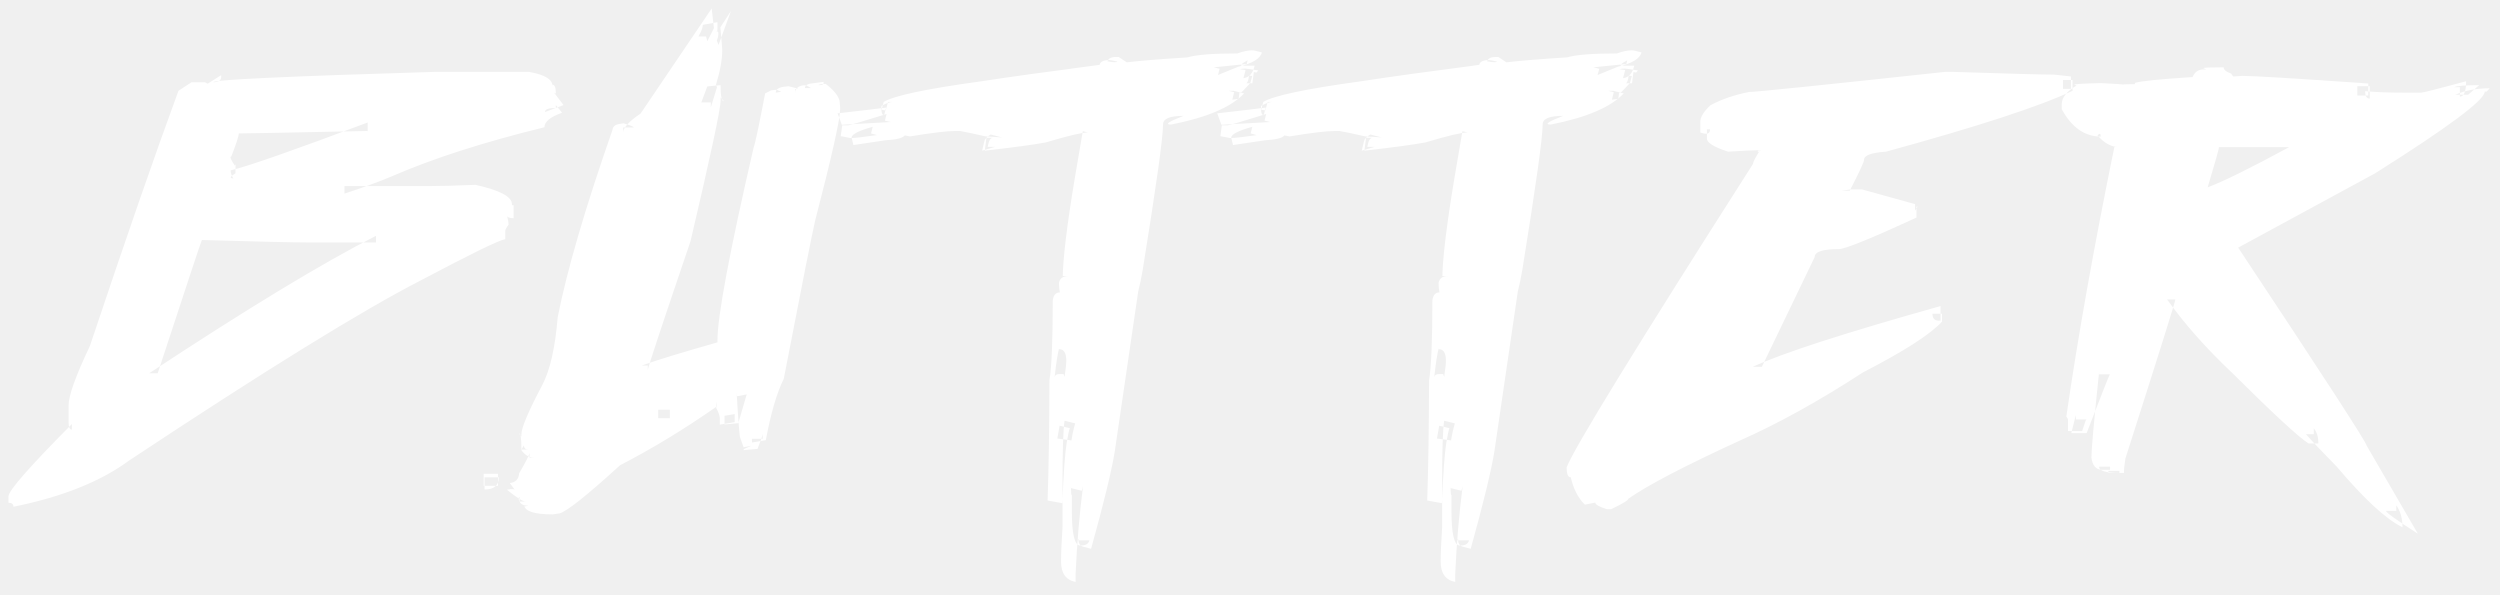
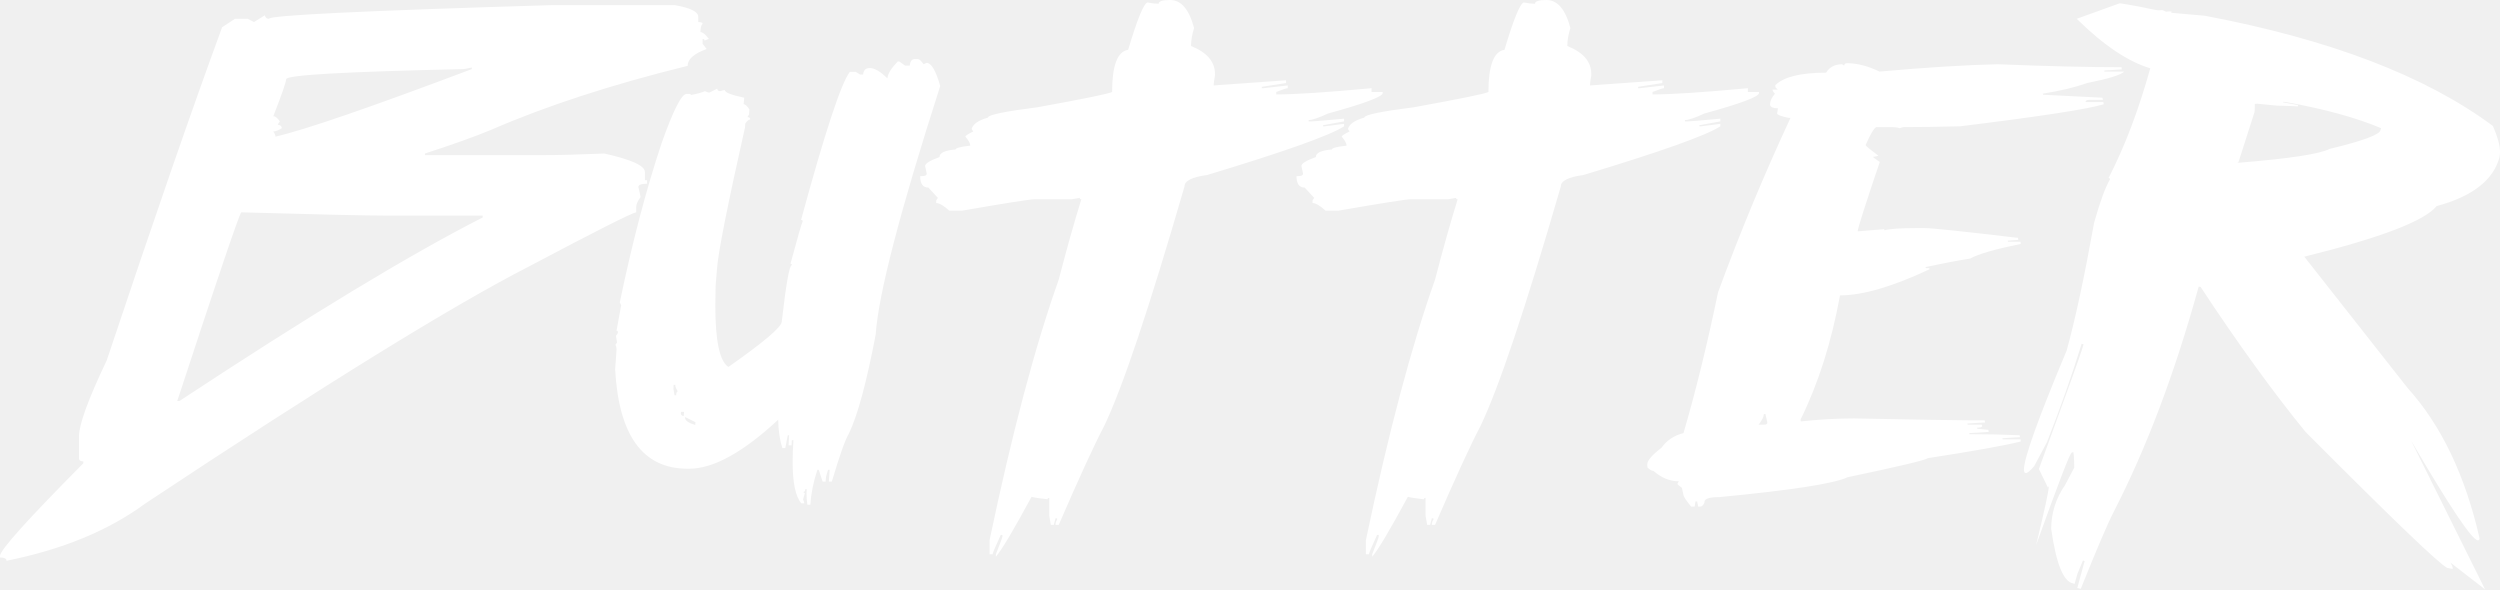
- <svg xmlns="http://www.w3.org/2000/svg" width="589" height="140" viewBox="0 0 589 140">
-   <path fill="#fff" fill-rule="evenodd" d="M102.25,16.938 L124.656,16.938 C128.333,17.594 130.172,18.703 130.172,20.266 L130.172,19.969 C130.693,19.969 130.953,20.62 130.953,21.922 C130.693,22.182 130.563,22.135 130.563,21.781 C130.5,21.781 131.234,22.771 132.766,24.75 L128.375,26.406 C128.375,25.76 129.234,25.438 130.953,25.438 L130.953,24.75 L132.422,26.562 C129.651,27.542 128.266,28.682 128.266,29.984 C114.016,33.464 101.99,37.333 92.188,41.594 C89.26,42.833 85.583,44.172 81.156,45.609 L81.156,43.844 L100.734,43.844 C103.568,43.844 107.328,43.745 112.016,43.547 C117.745,44.818 120.609,46.333 120.609,48.094 L120.609,48.344 L121,48.344 L121,51.406 C119.958,51.406 119.438,51.167 119.438,50.688 C119.698,51.76 119.828,52.505 119.828,52.922 C119.307,53.609 119.047,54.099 119.047,54.391 L119.047,56.344 C117.578,56.573 110.969,59.797 99.219,66.016 C85.385,73.109 62.453,87.271 30.422,108.5 C23.713,113.448 14.63,117.078 3.172,119.391 C3.172,118.766 2.781,118.453 2,118.453 L2,116.938 C2,115.604 6.979,109.927 16.938,99.906 L16.938,101.219 C16.417,101.219 16.156,100.615 16.156,99.406 L16.156,95.5 C16.156,93.229 17.833,88.557 21.188,81.484 C29.625,56.266 36.578,36.234 42.047,21.391 L45.125,19.375 L48.297,19.375 L48.922,19.719 L52.094,17.719 C52.26,18.823 51.646,19.375 50.25,19.375 C50.25,18.792 67.583,17.979 102.25,16.938 Z M86.578,30.859 C66.359,31.276 56.25,31.469 56.25,31.438 C56.25,32.062 55.667,33.87 54.5,36.859 C54.073,36.859 54.349,37.578 55.328,39.016 L55.562,38.672 C55.5,38.672 55.469,39.385 55.469,40.812 C54.198,41.625 54.036,42.031 54.984,42.031 C54.557,41.417 54.344,40.786 54.344,40.141 C58.281,39.224 69.042,35.464 86.625,28.859 L86.625,30.953 C86.854,30.891 86.838,30.859 86.578,30.859 Z M47.562,56.547 C47.427,56.734 43.958,67.198 37.156,87.938 L35.156,87.938 C58.208,72.74 76.016,61.948 88.578,55.562 L88.578,57.125 L72.797,57.125 C69.193,57.125 60.781,56.932 47.562,56.547 Z M167.672,2 L168.203,6.641 L166.641,9.719 L166.359,8.594 L164.547,8.594 C165.234,7.417 165.578,6.505 165.578,5.859 L169.031,5.219 L169.031,6.828 C169.031,7.161 168.984,7.406 168.891,7.562 C168.828,7.271 168.943,7.286 169.234,7.609 L169.234,8.109 C169.234,8.495 169.12,8.979 168.891,9.562 L169.281,10.594 L172.219,2.578 L169.719,6.438 C170.01,9.594 170.156,11.401 170.156,11.859 C170.156,14.078 169.651,16.828 168.641,20.109 L168.938,20.5 L167.469,25.297 L167.469,24.125 L165.234,24.125 L166.641,20.359 L169.766,20.062 C169.766,22.635 170.026,23.891 170.547,23.828 L169.766,22.953 L169.766,23.734 C169.766,25.713 167.406,36.745 162.688,56.828 C155.979,76.557 152.625,86.667 152.625,87.156 L152.625,86.125 L151.172,86.125 C154.589,84.896 160.542,83.073 169.031,80.656 C169.031,80.885 169.031,80.74 169.031,80.219 C169.031,74.521 171.875,59.354 177.563,34.719 C177.854,34.125 178.755,29.891 180.266,22.016 L181.688,21.281 L182.953,21.141 L184.078,21.625 L182.766,21.828 C182.766,21.109 183.375,20.651 184.594,20.453 L185.781,20.312 L188.078,20.891 L187.344,21 L187.344,21.922 C187.344,20.943 187.948,20.338 189.156,20.109 L189.938,20.109 C190.75,20.537 191.109,20.75 191.016,20.75 L189.641,20.75 C189.641,20.094 190.266,19.719 191.516,19.625 L194.031,19.281 C194.135,19.802 193.844,20.062 193.156,20.062 L192.766,20.062 C193.089,19.865 193.677,19.766 194.531,19.766 C196.385,21.172 197.474,22.495 197.797,23.734 L197.938,25.297 L197.938,25.688 C197.938,28.094 195.969,36.88 192.031,52.047 C191.323,55.078 188.865,67.479 184.656,89.25 C183.031,92.51 181.62,97.328 180.422,103.703 L177.188,104.25 L177.141,103.375 L179.688,103.375 L179.688,102.188 C179.688,102.552 179.281,103.745 178.469,105.766 L175.188,106.047 L175.234,105.813 L177,105.031 L175.188,105.375 L174.313,102.922 C174.115,101.234 173.854,97.719 173.531,92.375 L173.625,93.359 L175.922,92.922 L173.938,99.703 L170.703,100 L170.703,96.719 L170.703,97.953 L173.094,97.562 C173.094,97.719 173.094,97.943 173.094,98.234 L173.094,99.453 L169.578,100.047 L169.578,98.391 C169.516,97.797 169.24,97.047 168.75,96.141 L168.75,94.578 L168.891,95.75 C161.214,101.115 153.62,105.729 146.109,109.594 C138.307,116.708 133.547,120.495 131.828,120.953 L130.219,121.188 C125.927,121.188 123.682,120.474 123.484,119.047 L123.531,119.328 C124.313,119.203 124.589,119.141 124.359,119.141 C123.057,119.141 122.323,118.552 122.156,117.375 C122.323,117.115 122.406,117.005 122.406,117.047 L122.406,118.156 L123.828,118.156 C123.172,118.156 121.703,117.229 119.422,115.375 C120.724,115.115 121.375,115.198 121.375,115.625 L121.375,115.531 L120.109,113.813 C121.474,113.656 122.208,112.891 122.313,111.516 C123.938,108.724 124.75,107.099 124.75,106.641 L124.75,107.813 L125.875,107.813 C124.667,107.813 123.641,107.208 122.797,106 L123.438,104.938 L123.438,105.078 C123.5,105.63 123.854,105.906 124.5,105.906 L122.844,105.906 C122.844,103.302 122.667,102.047 122.313,102.141 L122.844,102.875 L122.844,102.344 C122.844,100.781 124.474,96.922 127.734,90.766 C129.589,87.255 130.807,81.917 131.391,74.75 C133.568,63.719 137.865,49.021 144.281,30.656 C144.375,29.812 144.943,29.328 145.984,29.203 L146.875,29.047 C148.469,29.505 149.281,29.833 149.313,30.031 L146.828,30.031 L146.828,31.203 C146.828,30.088 148.193,28.604 150.922,26.75 L167.672,2 Z M157.813,98.531 L157.813,96.531 L155.078,96.531 L155.078,98.531 L157.813,98.531 Z M113.953,111.625 L117.328,111.625 L117.328,114.453 L113.953,114.453 L113.953,111.625 Z M114.156,112.453 L117.516,112.453 C117.516,114.37 116.396,115.328 114.156,115.328 L114.156,112.453 Z M295.734,11.953 L297.297,12.344 C296.943,13.812 295.089,14.938 291.734,15.719 L286.953,17.672 L287.344,16.203 L285.969,15.859 L293.734,15.078 L293.938,14.203 C292.406,15.047 291.984,15.469 292.672,15.469 C292.995,15.469 293.969,15.469 295.594,15.469 C295.167,17.292 294.286,18.271 292.953,18.406 L293.453,16.5 L292.125,16.312 C292.385,16.208 292.792,16.156 293.344,16.156 C293.604,16.156 294.646,16.302 296.469,16.594 L296.031,17.094 L295.406,16.984 L295.063,19.625 L293.547,19.625 C293.87,19.625 294.115,19.021 294.281,17.812 L295.016,17.922 L294.563,19.578 C293.229,21.047 292.432,21.844 292.172,21.969 L292.031,21.719 L291.828,23.281 L290.328,23.484 L290.766,21.719 L289.438,21.391 L290.609,21.391 L293.109,22.016 C290.047,25.255 284.318,27.698 275.922,29.344 C274.328,29.344 275.302,28.662 278.844,27.297 C275.625,27.297 274.016,27.963 274.016,29.297 C274.016,32.359 272.422,43.766 269.234,63.516 C268.901,65.474 268.542,67.203 268.156,68.703 L262.641,106.344 C261.891,110.969 260.031,118.62 257.063,129.297 L255.406,128.859 C254.531,128.693 254.094,128.12 254.094,127.141 C254.094,126.818 254.042,126.87 253.938,127.297 L256.672,127.297 C256.453,128.109 255.802,128.516 254.719,128.516 L254.328,128.516 C253.13,128.286 252.531,125.599 252.531,120.453 C252.531,119.089 252.531,117.839 252.531,116.703 C252.396,116.672 252.328,116.167 252.328,115.188 C252.328,114.865 252.313,114.797 252.281,114.984 L254.875,115.625 L255.172,114.453 C254.318,121.057 253.729,128.021 253.406,135.344 L253.406,137.109 C251.125,136.651 249.984,135.057 249.984,132.328 C249.984,130.401 250.099,127.698 250.328,124.219 C250.328,120.375 250.328,116.906 250.328,113.813 C250.328,106.063 250.49,101.167 250.813,99.125 L253.313,99.75 C252.917,101.115 252.625,102.453 252.438,103.766 L249.109,103.313 L249.641,100.297 L252.047,100.875 C251.849,101.396 251.604,102.536 251.313,104.297 C250.917,106.703 250.573,111.453 250.281,118.547 L246.813,117.922 C247.073,110.266 247.219,100.823 247.25,89.594 C247.771,86.469 248.031,80.188 248.031,70.75 C248.198,69.51 248.755,68.891 249.703,68.891 C249.568,68.193 249.5,67.547 249.5,66.953 L249.5,66.594 C249.729,65.552 250.464,65.031 251.703,65.031 L250.375,65.031 L250.375,65.812 C250.375,61.323 251.323,53.38 253.219,41.984 L255.109,30.906 C255.932,31.104 256.323,31.203 256.281,31.203 C254.948,31.203 251.661,31.984 246.422,33.547 C243.693,34.068 238.891,34.719 232.016,35.5 L232.406,32.469 L233.922,32.469 C233.339,32.469 232.932,33.182 232.703,34.609 L234.406,34.609 L231.391,35.5 L231.922,33.25 C232.016,32.76 232.505,32.24 233.391,31.688 L236.078,32.375 L232.172,32.125 C229.755,31.573 227.75,31.151 226.156,30.859 C225.896,30.859 225.557,30.859 225.141,30.859 C223.12,30.859 219.536,31.287 214.391,32.141 L213.172,31.906 C212.651,32.542 211.135,32.922 208.625,33.047 L201.063,34.172 L200.625,32.375 C200.75,31.594 202.411,30.76 205.609,29.875 L205.219,31.438 L206.625,31.828 C203.438,32.286 201.453,32.516 200.672,32.516 L200.328,32.516 L198.078,32.078 L198.422,29.531 L199.797,29.531 C200.12,29.531 203.146,28.641 208.875,26.859 L208.484,28.422 L209.844,28.75 L198.328,29.391 L197.344,26.703 C203.635,25.984 207.448,25.531 208.781,25.344 L208.281,27.141 C207.865,27.078 207.656,26.594 207.656,25.688 L207.656,24.953 C208.823,24.328 209.688,24.016 210.25,24.016 L209.219,24.016 L208.672,26.016 L207.703,25.875 L208.188,24.016 C210.563,22.557 218.151,20.948 230.953,19.188 C237.943,18.115 247.318,16.812 259.078,15.281 C259.203,14.531 259.984,14.156 261.422,14.156 C261.641,14.156 262.24,14.271 263.219,14.5 C263.219,14.729 262.453,14.713 260.922,14.453 C261.12,13.766 261.807,13.422 262.984,13.422 L263.563,13.422 L265.469,14.688 C268.333,14.333 273.104,13.943 279.781,13.516 C281.823,12.901 285.729,12.594 291.5,12.594 C292.896,12.104 294.031,11.859 294.906,11.859 C295.24,11.859 295.516,11.891 295.734,11.953 Z M249.547,82.266 C250.88,82.266 251.417,83.552 251.156,86.125 L250.813,88.812 L250.578,88.125 L249.594,88.125 C248.917,88.125 248.542,88.385 248.469,88.906 L248.578,87.938 C248.839,85.531 249.146,83.594 249.5,82.125 C249.531,82.156 249.547,82.203 249.547,82.266 Z M385.172,11.953 L386.734,12.344 C386.38,13.812 384.526,14.938 381.172,15.719 L376.391,17.672 L376.781,16.203 L375.406,15.859 L383.172,15.078 L383.375,14.203 C381.844,15.047 381.422,15.469 382.109,15.469 C382.432,15.469 383.406,15.469 385.031,15.469 C384.604,17.292 383.724,18.271 382.391,18.406 L382.891,16.5 L381.563,16.312 C381.823,16.208 382.229,16.156 382.781,16.156 C383.042,16.156 384.083,16.302 385.906,16.594 L385.469,17.094 L384.844,16.984 L384.5,19.625 L382.984,19.625 C383.307,19.625 383.552,19.021 383.719,17.812 L384.453,17.922 L384,19.578 C382.667,21.047 381.87,21.844 381.609,21.969 L381.469,21.719 L381.266,23.281 L379.766,23.484 L380.203,21.719 L378.875,21.391 L380.047,21.391 L382.547,22.016 C379.484,25.255 373.755,27.698 365.359,29.344 C363.766,29.344 364.74,28.662 368.281,27.297 C365.063,27.297 363.453,27.963 363.453,29.297 C363.453,32.359 361.859,43.766 358.672,63.516 C358.339,65.474 357.979,67.203 357.594,68.703 L352.078,106.344 C351.328,110.969 349.469,118.62 346.5,129.297 L344.844,128.859 C343.969,128.693 343.531,128.12 343.531,127.141 C343.531,126.818 343.479,126.87 343.375,127.297 L346.109,127.297 C345.891,128.109 345.24,128.516 344.156,128.516 L343.766,128.516 C342.568,128.286 341.969,125.599 341.969,120.453 C341.969,119.089 341.969,117.839 341.969,116.703 C341.833,116.672 341.766,116.167 341.766,115.188 C341.766,114.865 341.75,114.797 341.719,114.984 L344.313,115.625 L344.609,114.453 C343.755,121.057 343.167,128.021 342.844,135.344 L342.844,137.109 C340.563,136.651 339.422,135.057 339.422,132.328 C339.422,130.401 339.536,127.698 339.766,124.219 C339.766,120.375 339.766,116.906 339.766,113.813 C339.766,106.063 339.927,101.167 340.25,99.125 L342.75,99.75 C342.354,101.115 342.063,102.453 341.875,103.766 L338.547,103.313 L339.078,100.297 L341.484,100.875 C341.286,101.396 341.042,102.536 340.75,104.297 C340.354,106.703 340.01,111.453 339.719,118.547 L336.25,117.922 C336.51,110.266 336.656,100.823 336.688,89.594 C337.208,86.469 337.469,80.188 337.469,70.75 C337.635,69.51 338.193,68.891 339.141,68.891 C339.005,68.193 338.938,67.547 338.938,66.953 L338.938,66.594 C339.167,65.552 339.901,65.031 341.141,65.031 L339.813,65.031 L339.813,65.812 C339.813,61.323 340.76,53.38 342.656,41.984 L344.547,30.906 C345.37,31.104 345.76,31.203 345.719,31.203 C344.385,31.203 341.099,31.984 335.859,33.547 C333.13,34.068 328.328,34.719 321.453,35.5 L321.844,32.469 L323.359,32.469 C322.776,32.469 322.37,33.182 322.141,34.609 L323.844,34.609 L320.828,35.5 L321.359,33.25 C321.453,32.76 321.943,32.24 322.828,31.688 L325.516,32.375 L321.609,32.125 C319.193,31.573 317.188,31.151 315.594,30.859 C315.333,30.859 314.995,30.859 314.578,30.859 C312.557,30.859 308.974,31.287 303.828,32.141 L302.609,31.906 C302.089,32.542 300.573,32.922 298.063,33.047 L290.5,34.172 L290.063,32.375 C290.188,31.594 291.849,30.76 295.047,29.875 L294.656,31.438 L296.063,31.828 C292.875,32.286 290.891,32.516 290.109,32.516 L289.766,32.516 L287.516,32.078 L287.859,29.531 L289.234,29.531 C289.557,29.531 292.583,28.641 298.313,26.859 L297.922,28.422 L299.281,28.75 L287.766,29.391 L286.781,26.703 C293.073,25.984 296.885,25.531 298.219,25.344 L297.719,27.141 C297.302,27.078 297.094,26.594 297.094,25.688 L297.094,24.953 C298.26,24.328 299.125,24.016 299.688,24.016 L298.656,24.016 L298.109,26.016 L297.141,25.875 L297.625,24.016 C300,22.557 307.589,20.948 320.391,19.188 C327.38,18.115 336.755,16.812 348.516,15.281 C348.641,14.531 349.422,14.156 350.859,14.156 C351.078,14.156 351.677,14.271 352.656,14.5 C352.656,14.729 351.891,14.713 350.359,14.453 C350.557,13.766 351.245,13.422 352.422,13.422 L353,13.422 L354.906,14.688 C357.771,14.333 362.542,13.943 369.219,13.516 C371.26,12.901 375.167,12.594 380.938,12.594 C382.333,12.104 383.469,11.859 384.344,11.859 C384.677,11.859 384.953,11.891 385.172,11.953 Z M338.984,82.266 C340.318,82.266 340.854,83.552 340.594,86.125 L340.25,88.812 L340.016,88.125 L339.031,88.125 C338.354,88.125 337.979,88.385 337.906,88.906 L338.016,87.938 C338.276,85.531 338.583,83.594 338.938,82.125 C338.969,82.156 338.984,82.203 338.984,82.266 Z M460.266,16.938 C473.349,17.365 481.24,17.578 483.938,17.578 L487.906,18.016 L487.906,20.938 L486.047,20.938 L486.047,18.844 L488.297,18.844 L488.297,21.391 C480.609,25.037 465.958,29.818 444.344,35.734 C440.896,35.964 439.172,36.599 439.172,37.641 C439.172,38.161 438.047,40.589 435.797,44.922 L433.844,44.922 L436.094,44.625 L438.688,44.625 L451.188,48.094 L451.188,49.609 L451.813,48.672 L451.516,48.672 L451.516,51.266 C440.776,56.214 434.677,58.688 433.219,58.688 C429.438,58.688 427.547,59.307 427.547,60.547 L415.094,86.422 L412.953,86.422 C419.911,83.203 434.656,78.432 457.188,72.109 L457.188,75.531 C455.917,75.667 455.281,75.13 455.281,73.922 L455.578,73.922 L457.531,73.922 L457.531,75.781 C454.792,78.771 448.589,82.755 438.922,87.734 C428.609,94.443 418.927,99.802 409.875,103.813 C396.979,109.729 388.24,114.286 383.656,117.484 C383.656,117.839 382.302,118.667 379.594,119.969 L378.578,119.969 C376.755,119.385 375.844,118.865 375.844,118.406 L373.391,118.891 C371.797,117.328 370.693,115.182 370.078,112.453 C369.422,112.453 369.094,111.672 369.094,110.109 C370.917,105.453 385.552,81.625 413,38.625 C413,38.229 413.552,37.151 414.656,35.391 C414.302,35.391 414.125,35.542 414.125,35.844 C414.833,35.542 414.948,35.391 414.469,35.391 C413.125,35.391 410.682,35.505 407.141,35.734 C403.818,34.661 402.156,33.635 402.156,32.656 L402.156,30.469 L402.891,30.469 C402.891,31.542 402.125,31.787 400.594,31.203 C400.594,29.672 400.594,28.906 400.594,28.906 L400.594,28.656 C400.594,27.583 401.391,26.297 402.984,24.797 C405.557,23.401 408.583,22.359 412.063,21.672 C413.625,21.672 429.01,20.094 458.219,16.938 L460.266,16.938 Z M523.891,15.859 C523.891,16.422 524.474,16.912 525.641,17.328 L526.141,18.016 C527.276,17.922 527.99,17.875 528.281,17.875 C530.917,17.875 540.813,18.474 557.969,19.672 L557.969,22.5 L555.391,22.5 L555.391,20.312 L558.313,20.312 L558.313,23.234 C557.594,23.234 557.234,22.651 557.234,21.484 C559.609,21.713 562.656,21.828 566.375,21.828 L570.422,21.828 C570.88,21.828 574.411,20.932 581.016,19.141 C581.016,21.547 580.526,22.75 579.547,22.75 L579.547,20.547 L578.141,20.547 C578.922,20.224 580.906,20.062 584.094,20.062 L581.5,22.312 L578.484,22.312 C580.797,21.302 583.495,20.797 586.578,20.797 L585.859,21.578 L585.406,21.578 C585.406,23.568 576.781,29.995 559.531,40.859 L527.313,58.344 C547.49,88.75 557.578,104.297 557.578,104.984 L569.641,125.734 C564.661,122.547 562.156,120.755 562.125,120.359 L564.563,120.359 L564.563,119.047 C565.542,120.443 566.031,122.167 566.031,124.219 C562.219,122.396 557.057,117.641 550.547,109.953 C547.068,106.411 544.646,103.859 543.281,102.297 L545.125,102.297 L545.125,100.922 C545.844,101.734 546.203,102.922 546.203,104.484 L543.906,104.484 C541.625,103.057 535.667,97.557 526.031,87.984 C519.854,82.162 514.698,76.349 510.563,70.547 L512.516,70.547 C512.516,71.005 508.594,83.49 500.75,108 C500.521,109.344 500.406,110.484 500.406,111.422 L496.734,111.422 L496.734,110.938 L499.328,110.938 L499.328,111.422 C496.141,111.422 494.547,110.932 494.547,109.953 L497.125,109.953 L497.125,110.688 L495.281,110.688 C493.844,110.688 492.995,109.729 492.734,107.813 C492.734,105.927 493.339,99.203 494.547,87.641 L494.547,88.188 L497.125,88.188 C497.125,87.854 495.286,92.474 491.609,102.047 L488,102.047 L489.078,97.75 L489.078,98.828 L491.609,98.828 C491.609,98.401 491.255,99.312 490.547,101.563 L487.219,101.563 L487.219,98.828 C487.219,98.693 487.089,98.463 486.828,98.141 C489.526,79.453 493.318,58.182 498.203,34.328 C498.203,34.557 498.578,34.672 499.328,34.672 C497.474,34.672 495.75,33.74 494.156,31.875 C494.677,31.354 494.938,31.453 494.938,32.172 C491.156,32.172 488.094,30.026 485.75,25.734 L485.75,24.516 C485.75,22.984 486.906,21.531 489.219,20.156 L488.688,19.969 C488.688,19.802 490.786,19.672 494.984,19.578 C498.339,19.745 500.063,19.859 500.156,19.922 C500.323,19.859 501.266,19.828 502.984,19.828 L502.984,19.531 C504.328,19.104 508.854,18.646 516.563,18.156 C517.083,16.958 517.932,16.359 519.109,16.359 L519.781,16.359 L519.109,16.062 C519.109,15.927 520.703,15.859 523.891,15.859 Z M528.281,34.672 L522.766,34.672 C522.901,34.672 522.021,37.828 520.125,44.141 C523.906,42.714 530.302,39.557 539.313,34.672 C538.99,34.672 535.313,34.672 528.281,34.672 Z" />
+ <svg xmlns="http://www.w3.org/2000/svg" width="538.109" height="126.859" viewBox="0 0 538.109 126.859">
+   <path fill="#fff" d="M 118.594 1.109 L 145.266 1.109 C 148.617 1.695 150.297 2.531 150.297 3.625 L 150.297 4.75 C 150.922 4.75 151.234 4.867 151.234 5.094 C 150.922 5.406 150.766 6.012 150.766 6.906 C 151.234 6.906 151.836 7.398 152.578 8.375 L 151.641 8.734 C 151.641 8.496 151.504 8.375 151.234 8.375 L 151.234 9.438 L 152.109 10.547 C 149.379 11.527 148.016 12.734 148.016 14.172 C 131.648 18.203 117.547 22.797 105.703 27.953 C 102.234 29.391 97.488 31.09 91.469 33.047 L 91.469 33.391 L 116.719 33.391 C 120.156 33.391 124.609 33.277 130.078 33.047 C 135.898 34.34 138.812 35.668 138.812 37.031 L 138.812 38.781 L 139.281 38.781 L 139.281 39.547 C 138.031 39.547 137.406 39.781 137.406 40.25 C 137.719 41.543 137.875 42.266 137.875 42.422 C 137.25 43.246 136.938 43.969 136.938 44.594 L 136.938 45.703 C 135.926 45.859 128.269 49.727 113.969 57.297 C 97.332 65.82 69.754 82.855 31.234 108.406 C 23.379 114.188 13.438 118.285 1.406 120.703 C 1.406 120.234 0.938 120 0 120 L 0 119.656 C 0 118.406 5.981 111.758 17.938 99.719 L 17.938 99.312 C 17.312 99.312 17 99.078 17 98.609 L 17 93.922 C 17 91.383 18.988 85.934 22.969 77.578 C 33.094 47.266 41.375 23.359 47.812 5.859 L 50.578 4.047 L 53.328 4.047 L 54.672 4.75 L 57.016 3.281 C 57.098 3.793 57.391 4.047 57.891 4.047 C 57.891 3.297 78.125 2.32 118.594 1.109 Z M 99.734 14.875 C 74.305 15.43 61.594 16.152 61.594 17.047 C 61.594 17.633 60.672 20.289 58.828 25.016 C 59.266 25.016 59.734 25.387 60.234 26.125 L 59.766 26.828 C 60.359 26.914 60.656 27.168 60.656 27.594 C 59.906 28.062 59.297 28.297 58.828 28.297 C 59.141 28.766 59.297 29.137 59.297 29.406 C 65.586 27.969 79.672 23.125 101.547 14.875 L 101.547 14.531 C 100.492 14.762 99.891 14.875 99.734 14.875 Z M 51.922 45.703 C 51.336 46.559 46.75 60.094 38.156 86.312 L 38.625 86.312 C 66.551 67.906 88.305 54.742 103.891 46.812 L 103.891 46.406 L 83.203 46.406 C 78.867 46.406 68.441 46.172 51.922 45.703 Z M 51.922 45.703 M 196.859 12.719 L 197.562 12.719 C 197.875 12.719 198.285 13.09 198.797 13.828 L 199.438 13.531 C 200.457 13.531 201.438 15.195 202.375 18.516 C 193.695 45.547 189.066 63.383 188.484 72.016 C 186.523 82.328 184.594 89.453 182.688 93.391 C 181.977 94.484 180.766 97.906 179.047 103.656 L 178.406 103.656 L 178.578 101.125 L 178.234 101.125 L 177.812 102.547 L 177.703 103.656 L 177.062 103.656 L 176.234 101.125 L 175.938 101.125 C 175.082 103.707 174.578 106.211 174.422 108.641 L 173.781 108.641 C 173.656 107.773 173.594 106.992 173.594 106.297 C 173.594 105.941 173.613 105.609 173.656 105.297 L 173.312 105.297 C 173.312 105.68 173.191 105.875 172.953 105.875 C 172.953 106.031 173.051 106.109 173.25 106.109 L 172.844 107.516 C 173.031 107.867 173.125 108.144 173.125 108.344 L 172.484 108.344 C 171.234 106.894 170.609 103.906 170.609 99.375 C 170.609 97.969 170.664 96.43 170.781 94.75 L 170.438 94.75 L 170.375 95.859 L 169.734 95.859 L 169.844 93.688 L 169.562 93.688 L 169.031 96.438 L 168.391 96.438 C 167.836 94.719 167.539 92.688 167.5 90.344 C 159.926 97.375 153.539 100.891 148.344 100.891 L 148 100.891 C 138.383 100.891 133.188 93.766 132.406 79.516 L 132.703 75.344 L 132.703 75.172 C 132.703 74.82 132.625 74.508 132.469 74.234 L 132.812 73.703 L 132.578 72.297 C 132.859 71.953 133 71.684 133 71.484 C 133 71.289 132.898 71.188 132.703 71.188 L 133.703 65.688 L 133.406 65.094 C 136.102 52.125 139.109 40.684 142.422 30.766 C 144.922 23.734 146.703 20.219 147.766 20.219 L 148.406 20.219 C 148.602 20.219 148.703 20.297 148.703 20.453 C 149.984 20.215 151 19.938 151.75 19.625 C 152.133 19.824 152.445 19.922 152.688 19.922 L 154.375 19.094 C 154.414 19.449 154.633 19.625 155.031 19.625 C 155.457 19.469 155.785 19.391 156.016 19.391 C 156.016 19.902 157.406 20.449 160.188 21.031 L 160.062 22.438 C 160.414 22.438 160.828 22.809 161.297 23.547 L 161.234 24.609 L 160.891 25.188 C 161.273 25.23 161.469 25.387 161.469 25.656 L 161.469 25.719 C 161.156 25.719 160.805 26.012 160.422 26.594 L 160.359 27.422 C 156.566 44.297 154.555 54.453 154.328 57.891 L 154.031 61.516 C 153.988 63.047 153.969 64.477 153.969 65.797 C 153.969 73.383 154.906 77.777 156.781 78.984 C 164.363 73.672 168.191 70.43 168.266 69.25 L 168.328 68.734 C 169.223 60.953 169.926 57.062 170.438 57.062 L 170.438 57.016 C 170.438 56.859 170.336 56.781 170.141 56.781 C 171.703 51 172.582 47.953 172.781 47.641 C 172.781 47.445 172.66 47.344 172.422 47.344 C 177.547 28.512 181.047 17.887 182.922 15.469 L 184.203 15.469 L 185.141 16.047 L 185.781 16.047 C 185.863 15.109 186.332 14.641 187.188 14.641 C 188.25 14.641 189.519 15.387 191 16.875 C 191.082 15.898 191.828 14.684 193.234 13.234 L 193.578 13.234 L 194.812 14.125 L 195.812 14.125 C 195.926 13.188 196.273 12.719 196.859 12.719 Z M 145 82.844 L 144.953 83.672 L 145.188 85.078 L 145.531 85.078 C 145.57 84.527 145.691 84.25 145.891 84.25 C 145.535 83.668 145.359 83.242 145.359 82.969 L 145.359 82.844 Z M 146.594 88.656 L 146.531 88.938 C 146.57 89.336 146.785 89.531 147.172 89.531 L 147.234 88.656 Z M 147.469 89.766 L 147.469 90.062 C 147.582 90.605 148.305 91.074 149.641 91.469 L 149.688 90.875 Z M 147.469 89.766 M 251.859 0 C 254.234 0 255.953 2.012 257.016 6.031 C 256.578 7.438 256.359 8.73 256.359 9.906 C 259.797 11.273 261.516 13.281 261.516 15.938 L 261.516 16.234 C 261.328 17.246 261.234 17.965 261.234 18.391 L 276.812 17.281 L 276.812 17.875 L 271.594 18.688 L 271.594 18.984 L 271.953 18.984 L 277.172 18.391 L 277.172 18.984 C 276.891 18.984 276.066 19.258 274.703 19.797 L 274.703 20.328 C 278.691 20.328 285.531 19.883 295.219 18.984 L 295.219 19.797 L 297.609 19.797 L 297.609 20.031 C 297.609 20.812 293.688 22.281 285.844 24.438 C 283.812 25.375 282.422 25.844 281.672 25.844 L 281.672 26.125 L 282.375 26.125 C 282.769 26.125 285.078 25.934 289.297 25.547 L 289.297 26.125 L 284.781 26.953 L 284.781 27.188 L 285.141 27.188 L 289.297 26.656 L 289.297 27.188 C 286.328 29.137 276.504 32.633 259.828 37.672 C 256.578 38.102 254.953 38.922 254.953 40.141 C 247.336 66.422 241.555 83.648 237.609 91.812 C 235.547 95.719 232.305 102.769 227.891 112.969 L 227.188 112.969 C 227.188 112.539 227.301 112.172 227.531 111.859 L 227.531 111.562 L 227.188 111.562 L 226.828 112.969 L 226.188 112.969 L 225.844 111.031 L 225.844 107.172 C 225.602 107.172 225.484 107.269 225.484 107.469 C 223.723 107.269 222.57 107.094 222.031 106.938 C 218.195 114.039 215.641 118.336 214.359 119.828 L 214.359 119.297 C 215.297 116.953 215.766 115.664 215.766 115.438 L 215.766 115.141 L 215.406 115.141 C 214.238 117.68 213.656 119.066 213.656 119.297 L 213 119.297 L 213 116.25 C 217.844 93.168 222.805 74.477 227.891 60.172 C 229.523 53.852 231.144 48.09 232.75 42.891 C 232.519 42.891 232.406 42.793 232.406 42.594 L 230.703 42.891 L 222.672 42.891 C 221.691 42.891 216.5 43.711 207.094 45.344 L 204.328 45.344 C 203.117 44.25 202.18 43.703 201.516 43.703 L 201.516 43.125 L 201.875 42.594 L 199.828 40.375 C 198.648 40.375 198.062 39.555 198.062 37.906 L 198.422 37.906 C 199.117 37.906 199.469 37.73 199.469 37.375 L 199.125 35.734 C 199.125 35.195 200.156 34.555 202.219 33.812 C 202.219 32.906 203.375 32.359 205.688 32.172 C 205.688 31.859 206.738 31.586 208.844 31.344 C 208.844 30.875 208.492 30.23 207.797 29.406 C 207.797 29.219 208.359 28.852 209.484 28.297 L 209.141 27.766 C 209.41 26.715 210.582 25.898 212.656 25.312 C 212.656 24.73 216.227 23.984 223.375 23.078 C 233.457 21.246 238.789 20.152 239.375 19.797 C 239.375 14.101 240.523 11.074 242.828 10.719 C 244.785 4.156 246.172 0.762 246.984 0.531 C 247.961 0.719 248.766 0.812 249.391 0.812 C 249.391 0.273 250.211 0 251.859 0 Z M 251.859 0 M 332.859 0 C 335.234 0 336.953 2.012 338.016 6.031 C 337.578 7.438 337.359 8.73 337.359 9.906 C 340.797 11.273 342.516 13.281 342.516 15.938 L 342.516 16.234 C 342.328 17.246 342.234 17.965 342.234 18.391 L 357.812 17.281 L 357.812 17.875 L 352.594 18.688 L 352.594 18.984 L 352.953 18.984 L 358.172 18.391 L 358.172 18.984 C 357.891 18.984 357.066 19.258 355.703 19.797 L 355.703 20.328 C 359.691 20.328 366.531 19.883 376.219 18.984 L 376.219 19.797 L 378.609 19.797 L 378.609 20.031 C 378.609 20.812 374.688 22.281 366.844 24.438 C 364.812 25.375 363.422 25.844 362.672 25.844 L 362.672 26.125 L 363.375 26.125 C 363.769 26.125 366.078 25.934 370.297 25.547 L 370.297 26.125 L 365.781 26.953 L 365.781 27.188 L 366.141 27.188 L 370.297 26.656 L 370.297 27.188 C 367.328 29.137 357.504 32.633 340.828 37.672 C 337.578 38.102 335.953 38.922 335.953 40.141 C 328.336 66.422 322.555 83.648 318.609 91.812 C 316.547 95.719 313.305 102.769 308.891 112.969 L 308.188 112.969 C 308.188 112.539 308.301 112.172 308.531 111.859 L 308.531 111.562 L 308.188 111.562 L 307.828 112.969 L 307.188 112.969 L 306.844 111.031 L 306.844 107.172 C 306.602 107.172 306.484 107.269 306.484 107.469 C 304.723 107.269 303.57 107.094 303.031 106.938 C 299.195 114.039 296.641 118.336 295.359 119.828 L 295.359 119.297 C 296.297 116.953 296.766 115.664 296.766 115.438 L 296.766 115.141 L 296.406 115.141 C 295.238 117.68 294.656 119.066 294.656 119.297 L 294 119.297 L 294 116.25 C 298.844 93.168 303.805 74.477 308.891 60.172 C 310.523 53.852 312.144 48.09 313.75 42.891 C 313.519 42.891 313.406 42.793 313.406 42.594 L 311.703 42.891 L 303.672 42.891 C 302.691 42.891 297.5 43.711 288.094 45.344 L 285.328 45.344 C 284.117 44.25 283.18 43.703 282.516 43.703 L 282.516 43.125 L 282.875 42.594 L 280.828 40.375 C 279.648 40.375 279.062 39.555 279.062 37.906 L 279.422 37.906 C 280.117 37.906 280.469 37.73 280.469 37.375 L 280.125 35.734 C 280.125 35.195 281.156 34.555 283.219 33.812 C 283.219 32.906 284.375 32.359 286.688 32.172 C 286.688 31.859 287.738 31.586 289.844 31.344 C 289.844 30.875 289.492 30.23 288.797 29.406 C 288.797 29.219 289.359 28.852 290.484 28.297 L 290.141 27.766 C 290.41 26.715 291.582 25.898 293.656 25.312 C 293.656 24.73 297.227 23.984 304.375 23.078 C 314.457 21.246 319.789 20.152 320.375 19.797 C 320.375 14.101 321.523 11.074 323.828 10.719 C 325.785 4.156 327.172 0.762 327.984 0.531 C 328.961 0.719 329.766 0.812 330.391 0.812 C 330.391 0.273 331.211 0 332.859 0 Z M 332.859 0 M 397.641 13.594 C 399.859 13.637 402.16 14.242 404.547 15.406 C 414.586 14.512 423.066 13.984 429.984 13.828 C 440.723 14.258 449.609 14.469 456.641 14.469 L 456.703 14.938 L 452.953 15.172 L 452.953 15.406 L 457.219 15.406 C 456.562 16.117 453.906 16.938 449.25 17.875 C 446.594 18.812 443.41 19.574 439.703 20.156 L 439.766 20.391 L 452.531 21.031 L 452.656 21.5 L 449.547 21.5 C 449.117 21.543 448.906 21.68 448.906 21.906 L 448.906 21.969 L 452.719 21.969 L 452.828 22.438 C 449.391 23.492 439.078 25.074 421.891 27.188 C 417.086 27.305 413.004 27.359 409.641 27.359 L 408.891 27.594 C 408.422 27.438 407.891 27.359 407.297 27.359 L 403.844 27.359 C 403.332 27.633 402.57 28.922 401.562 31.234 C 401.602 31.422 402.519 32.184 404.312 33.516 C 403.844 33.672 403.473 33.75 403.203 33.75 L 403.266 33.922 L 404.609 34.859 C 401.441 44.234 399.859 49.199 399.859 49.75 L 399.859 49.797 L 405.547 49.328 L 405.609 49.562 C 406.816 49.25 409.082 49.094 412.406 49.094 L 414.328 49.094 C 415.816 49.094 422.363 49.781 433.969 51.156 L 434.312 51.156 L 434.438 51.625 C 434.238 51.625 433.473 51.684 432.141 51.797 L 432.203 52.031 L 434.906 52.031 L 434.953 52.5 C 429.41 53.637 425.781 54.688 424.062 55.656 C 421.133 56.125 417.93 56.734 414.453 57.484 L 414.516 57.719 L 415.266 57.719 L 415.328 57.953 C 407.359 61.703 400.93 63.578 396.047 63.578 C 394.211 73.652 391.383 82.559 387.562 90.297 L 387.609 90.703 C 391.672 90.277 395.484 90.062 399.047 90.062 C 412.984 90.336 421.203 90.469 423.703 90.469 L 427.172 90.469 L 427.281 90.938 C 426.926 90.938 425.656 91.016 423.469 91.172 L 423.531 91.406 L 426.578 91.406 L 426.641 91.641 L 426.641 91.703 C 426.641 91.934 426.285 92.047 425.578 92.047 L 425.578 92.281 L 427.984 92.516 L 428.047 92.984 L 427.641 92.984 C 427.328 92.984 426.078 93.062 423.891 93.219 L 423.891 93.453 C 427.672 93.453 431.281 93.531 434.719 93.688 L 434.781 94.094 C 432.594 94.25 431.344 94.328 431.031 94.328 L 431.031 94.562 L 434.906 94.562 L 434.953 95.031 C 431.484 95.898 424.828 97.09 414.984 98.609 C 414.473 99.039 408.707 100.406 397.688 102.719 C 394.844 104.082 385.644 105.508 370.094 107 C 367.945 107 366.875 107.348 366.875 108.047 L 366.875 108.172 C 366.633 108.754 366.32 109.047 365.938 109.047 L 365.531 109.047 L 365.297 107.938 L 364.938 107.938 L 364.766 109.047 L 364 109.047 C 362.988 107.797 362.441 106.973 362.359 106.578 L 362.016 105 L 361.125 104.297 L 361.078 104.062 L 361.359 103.594 C 359.414 103.594 357.594 102.848 355.906 101.359 C 355.562 101.359 355.137 101.125 354.625 100.656 L 354.562 100.188 L 354.562 99.953 C 354.562 99.141 355.578 97.953 357.609 96.391 C 358.746 94.789 360.328 93.73 362.359 93.219 C 364.973 84.312 367.453 74.215 369.797 62.922 C 374.453 50.234 379.648 37.719 385.391 25.375 L 385.031 25.375 C 383.438 25.062 382.598 24.75 382.516 24.438 L 382.688 23.312 C 381.676 23.312 381.113 23.078 381 22.609 L 381 22.375 C 381 21.75 381.348 21.012 382.047 20.156 C 381.734 19.887 381.555 19.594 381.516 19.281 L 382.641 19.281 L 382.172 18.812 L 382.109 18.344 C 383.941 16.543 387.594 15.641 393.062 15.641 C 393.769 14.434 394.941 13.828 396.578 13.828 C 396.578 13.984 396.711 14.062 396.984 14.062 C 396.984 13.75 397.203 13.594 397.641 13.594 Z M 379.641 89.125 L 379.641 89.234 C 379.641 89.703 379.269 90.43 378.531 91.406 L 379.703 91.406 C 380.172 91.406 380.406 91.273 380.406 91 L 380.406 90.938 L 380 89.125 Z M 379.641 89.125 M 456.266 0.703 C 457.359 0.859 458.723 1.094 460.359 1.406 L 463.812 2.109 C 464.164 2.184 464.5 2.219 464.812 2.219 C 465.051 2.219 465.266 2.203 465.453 2.172 L 466.219 2.516 C 466.488 2.477 466.723 2.453 466.922 2.453 C 467.117 2.453 467.297 2.477 467.453 2.516 L 467.328 2.75 L 474.594 3.391 C 501.508 8.476 522.176 16.387 536.594 27.125 C 537.602 29.43 538.109 31.305 538.109 32.75 C 538.109 33.148 538.07 33.516 538 33.859 C 536.664 38.789 532.156 42.289 524.469 44.359 C 521.883 47.559 512.391 51.188 495.984 55.25 L 518.25 83.547 C 525.477 91.559 530.633 102.344 533.719 115.906 C 533.676 116.176 533.562 116.312 533.375 116.312 C 532.125 116.312 527.316 109.141 518.953 94.797 L 534.891 126.859 L 527.453 121.109 C 527.766 121.617 527.922 122.008 527.922 122.281 L 527.922 122.469 L 526.75 122.234 C 525.031 121.41 514.852 111.641 496.219 92.922 C 489.301 84.453 481.781 74.062 473.656 61.75 L 473.25 61.703 C 468.133 80.258 462.039 96.406 454.969 110.156 C 453.676 112.656 451.312 118.18 447.875 126.734 L 447.125 126.562 L 448.703 120.766 L 448.344 120.641 L 447.172 123.453 L 446.531 125.688 L 446.188 125.562 C 444.117 125.176 442.555 121.254 441.5 113.797 C 441.531 110.359 442.527 107.234 444.484 104.422 L 446.469 100.656 C 446.438 98.398 446.344 97.266 446.188 97.266 C 446.102 97.266 446.023 97.402 445.953 97.672 L 445.953 97.375 C 445.598 97.375 443.039 104.019 438.266 117.312 C 440.07 109.844 440.969 105.703 440.969 104.891 L 440.969 104.703 C 440.93 104.703 440.871 104.781 440.797 104.938 L 438.859 100.953 C 444.914 84.391 447.992 75.84 448.109 75.297 L 448.469 74.125 L 448.062 74 C 446.031 80.605 443.547 87.656 440.609 95.156 L 437.859 100.312 C 437.008 101.324 436.402 101.828 436.047 101.828 C 435.777 101.828 435.641 101.578 435.641 101.078 C 435.641 98.609 438.703 90.074 444.828 75.469 C 446.672 68.824 448.644 59.641 450.75 47.922 C 452 43.477 453.133 40.371 454.156 38.609 L 454.156 38.5 C 454.156 38.418 454.055 38.355 453.859 38.312 C 457.336 31.562 460.328 23.695 462.828 14.703 C 458.016 13.258 452.738 9.703 447 4.047 Z M 491.422 21.906 L 491.422 22.031 C 493.453 22.387 494.523 22.578 494.641 22.609 L 494.578 22.906 C 494.461 22.867 492.957 22.809 490.062 22.734 L 485.906 22.328 L 485.328 22.375 L 485.328 23.078 C 485.328 23.516 485.305 23.871 485.266 24.141 L 481.812 34.922 C 481.656 34.922 481.578 34.945 481.578 34.984 L 481.859 35.031 C 492.836 34.137 499.363 33.141 501.438 32.047 C 508.582 30.328 512.234 28.98 512.391 28 L 512.516 27.594 C 507.273 25.367 500.457 23.492 492.062 21.969 Z M 491.422 21.906" />
</svg>
